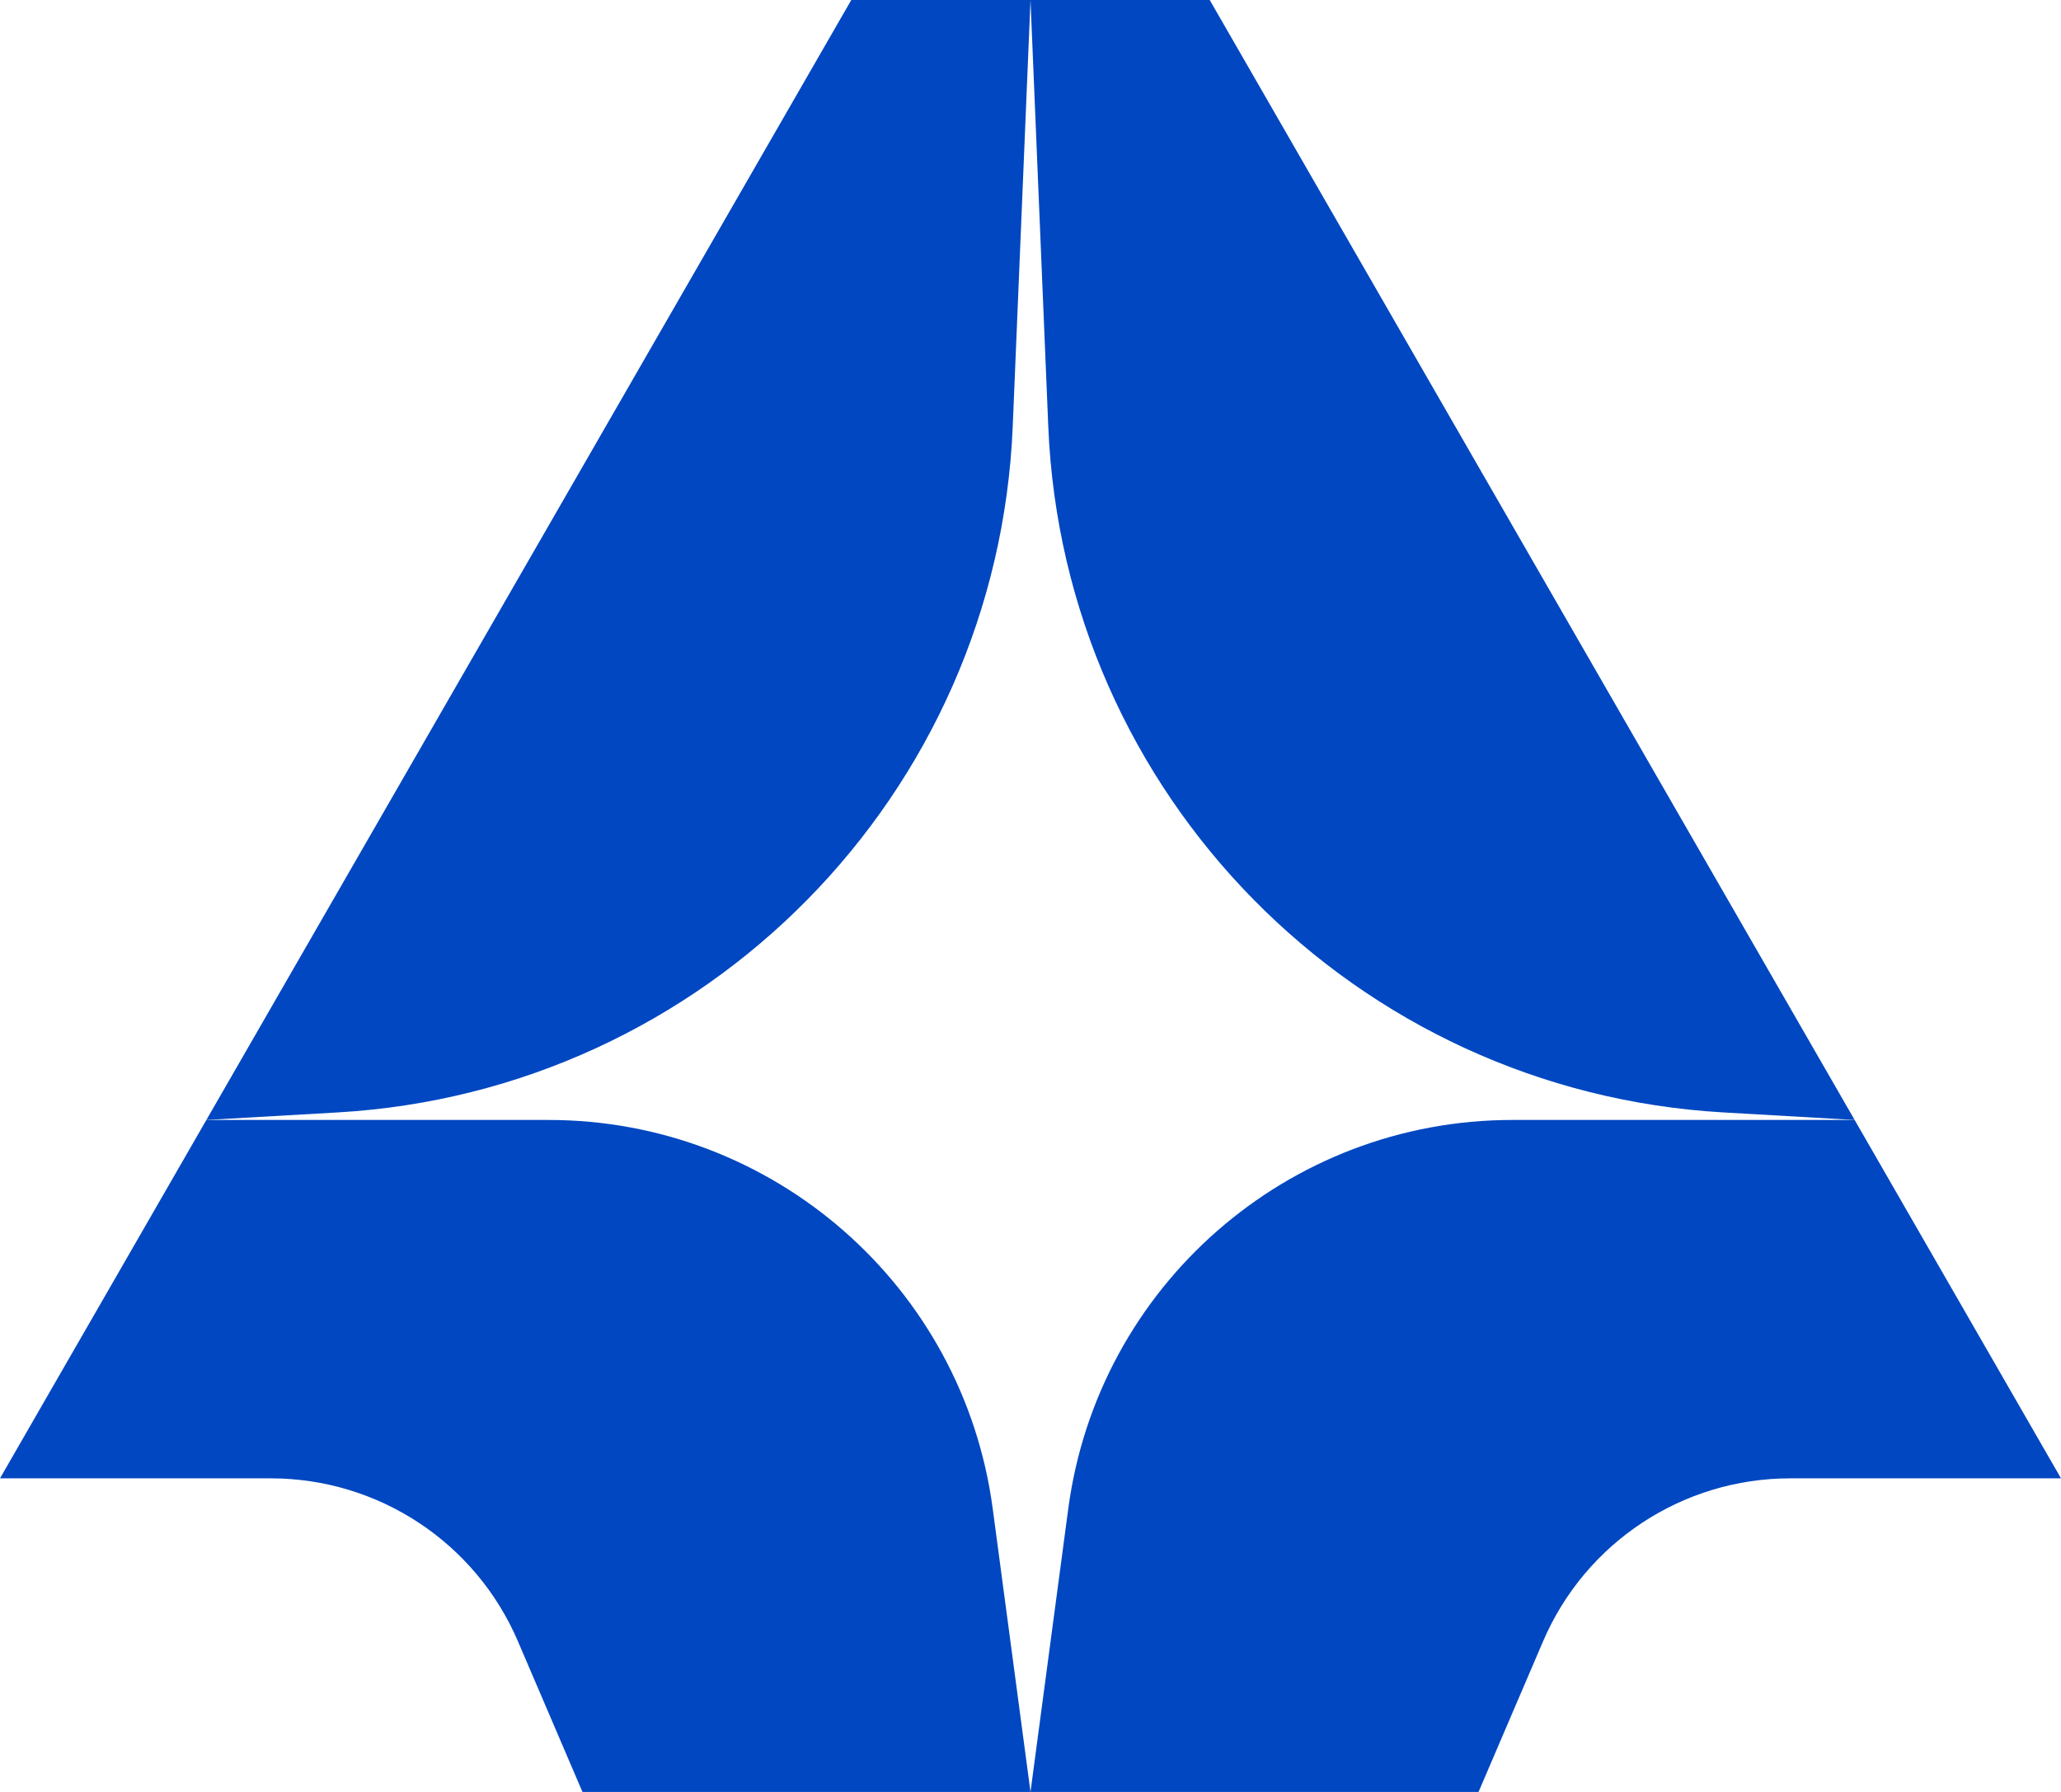
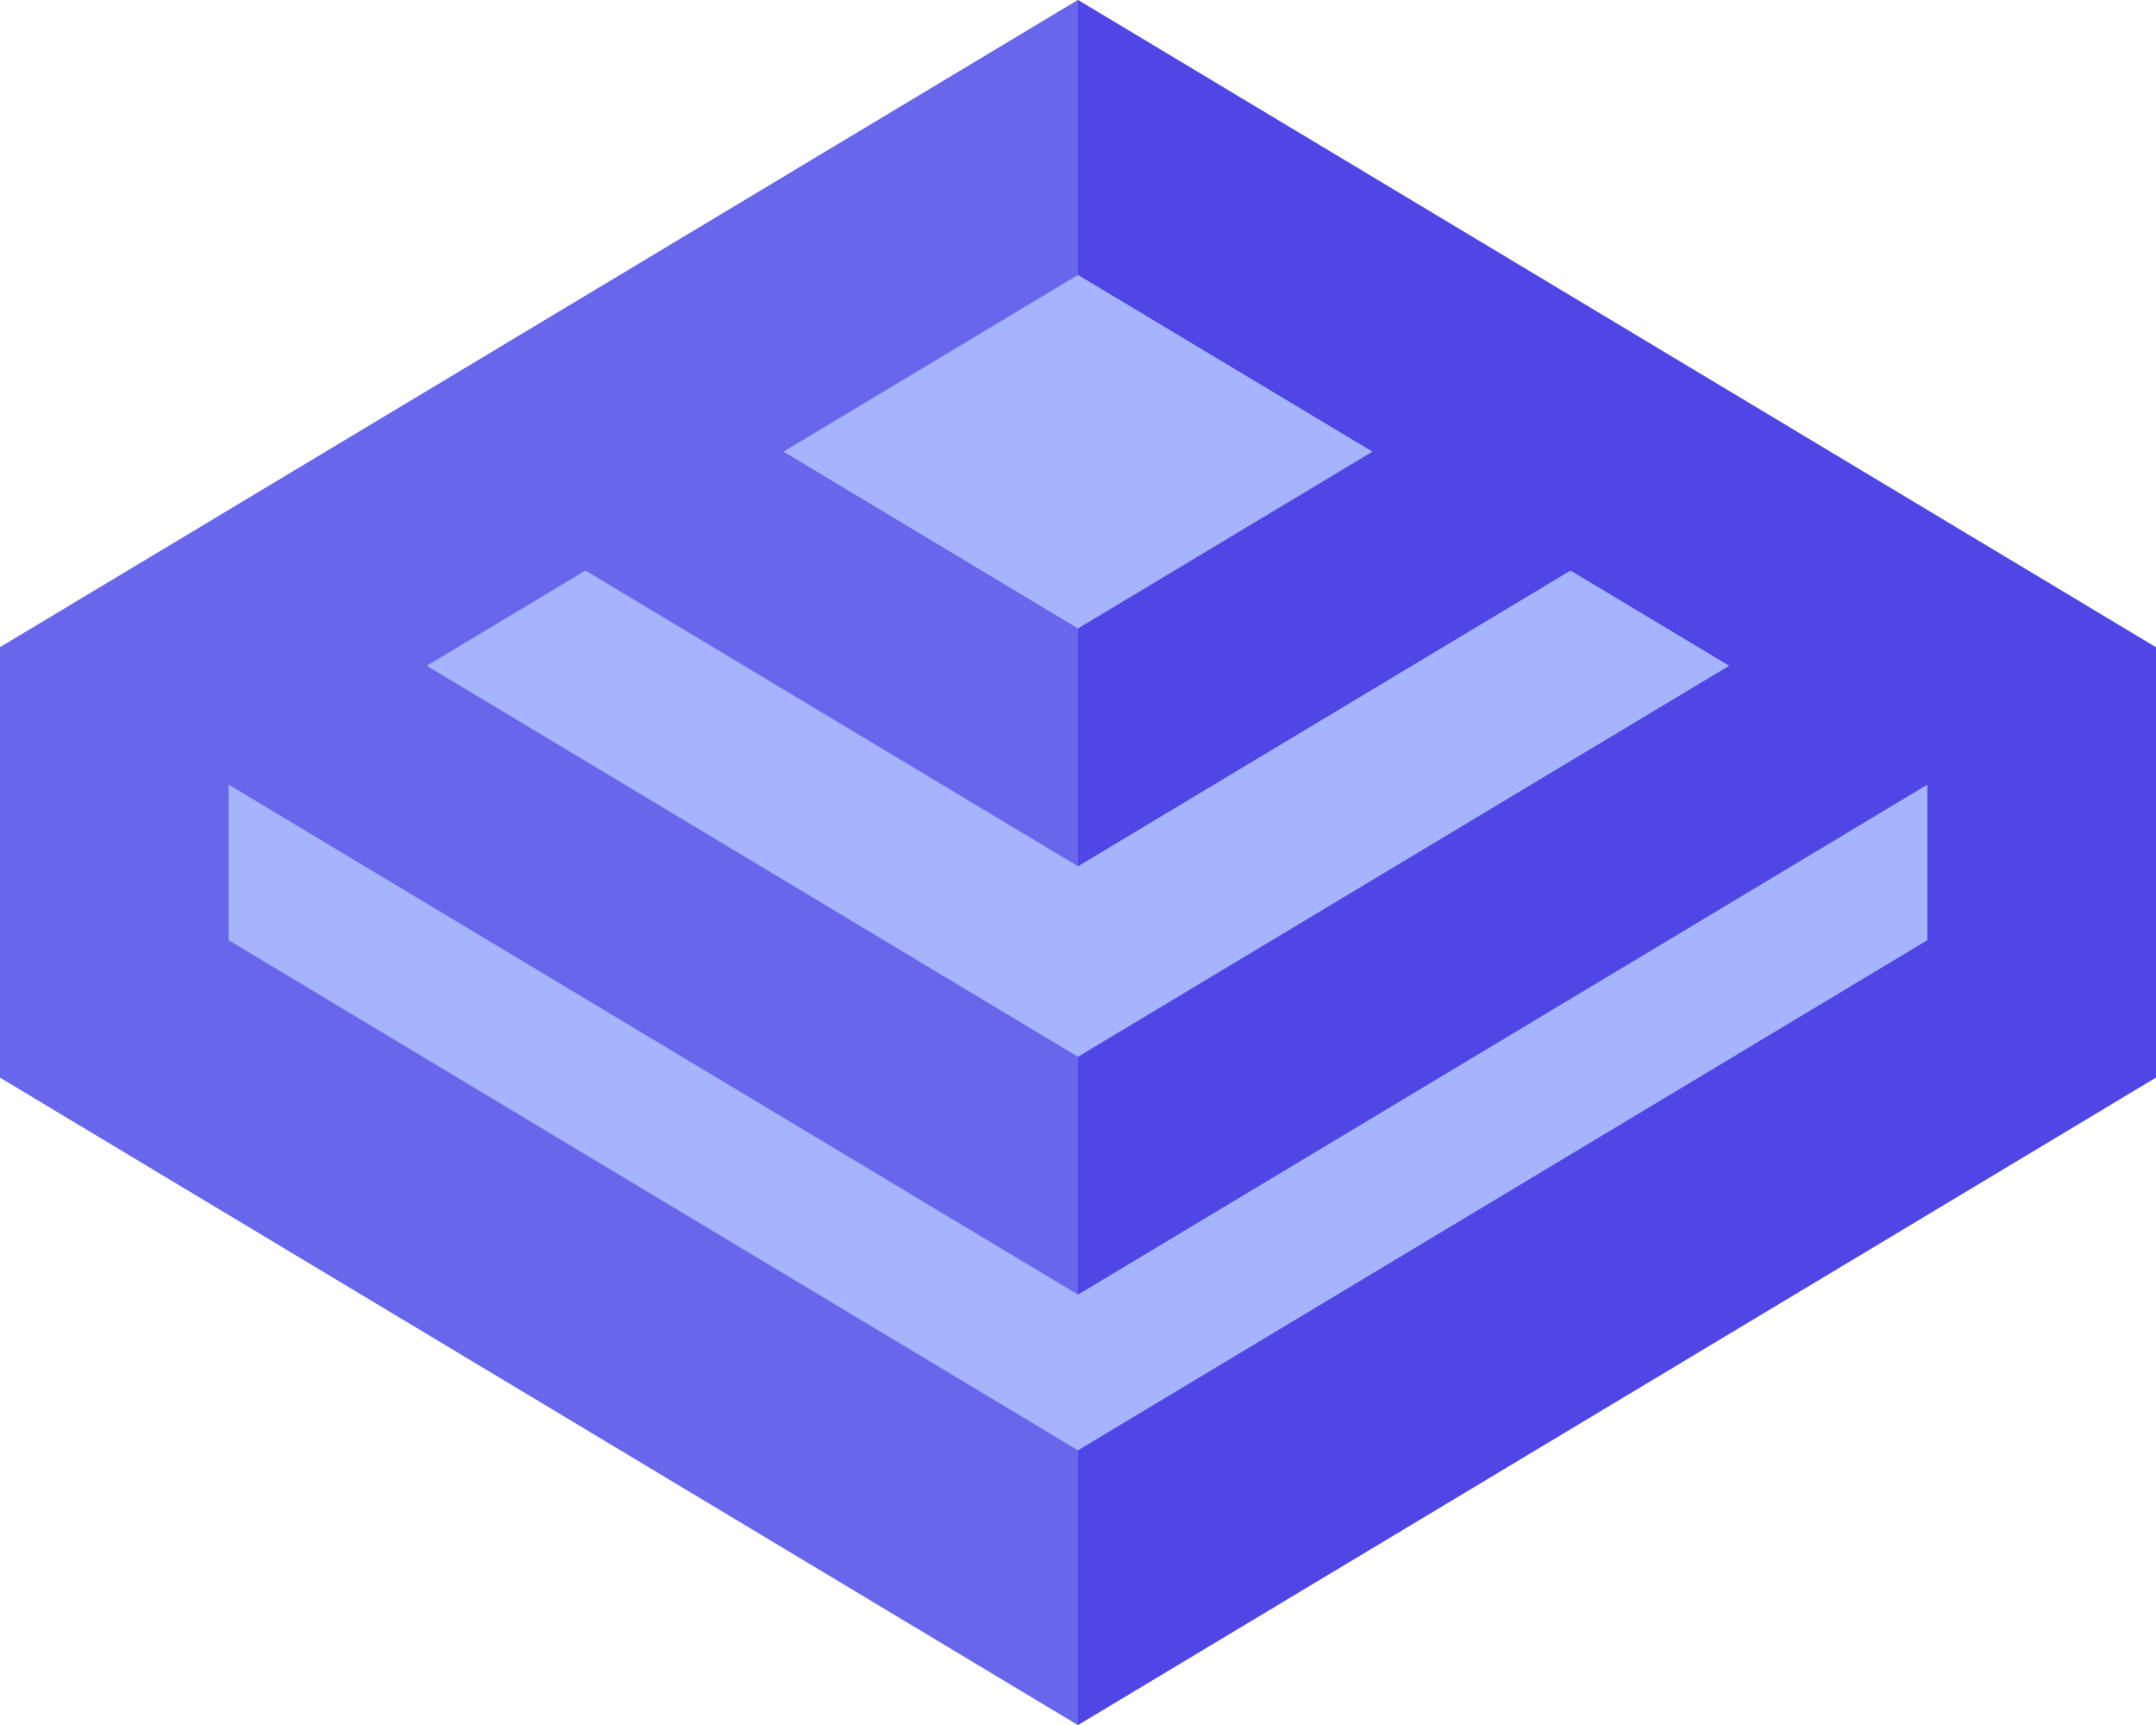
- <svg xmlns="http://www.w3.org/2000/svg" width="46" height="40" viewBox="0 0 46 40" fill="none">
-   <path d="M0 33L4.606 25H12.245C17.257 25 21.495 28.71 22.157 33.678L23 40H13L11.559 36.636C10.613 34.43 8.444 33 6.044 33H0Z" fill="#0047C1" />
-   <path d="M46 33L41.394 25H33.755C28.743 25 24.505 28.71 23.843 33.678L23 40H33L34.441 36.636C35.387 34.43 37.556 33 39.956 33H46Z" fill="#0047C1" />
-   <path d="M4.606 25L19 0H23L22.603 9.524C22.261 17.741 15.745 24.36 7.535 24.832L4.606 25Z" fill="#0047C1" />
-   <path d="M41.394 25L27 0H23L23.397 9.524C23.739 17.741 30.255 24.36 38.465 24.832L41.394 25Z" fill="#0047C1" />
+ <svg xmlns="http://www.w3.org/2000/svg" id="logo-39" width="50" height="40" viewBox="0 0 50 40" fill="none">
+   <path d="M25 0L50 15.01V24.986L25 40L0 24.986V15.01L25 0Z" fill="#A5B4FC" class="ccompli2" />
+   <path fill-rule="evenodd" clip-rule="evenodd" d="M0 15.01L25 0L50 15.01V24.986L25 40L0 24.986V15.01ZM25 33.631L44.697 21.802V18.195L44.696 18.195L25 30.02L5.304 18.195L5.303 18.195V21.802L25 33.631ZM25 24.505L40.102 15.438L36.423 13.23L25 20.088L13.577 13.23L9.898 15.438L25 24.505ZM25 14.573L31.829 10.473L25 6.375L18.171 10.473L25 14.573Z" fill="#4F46E5" class="ccustom" />
+   <path d="M25 0L0 15.01V24.986L25 40L25 0Z" fill="#A5B4FC" class="ccompli2" fill-opacity="0.3" />
</svg>
